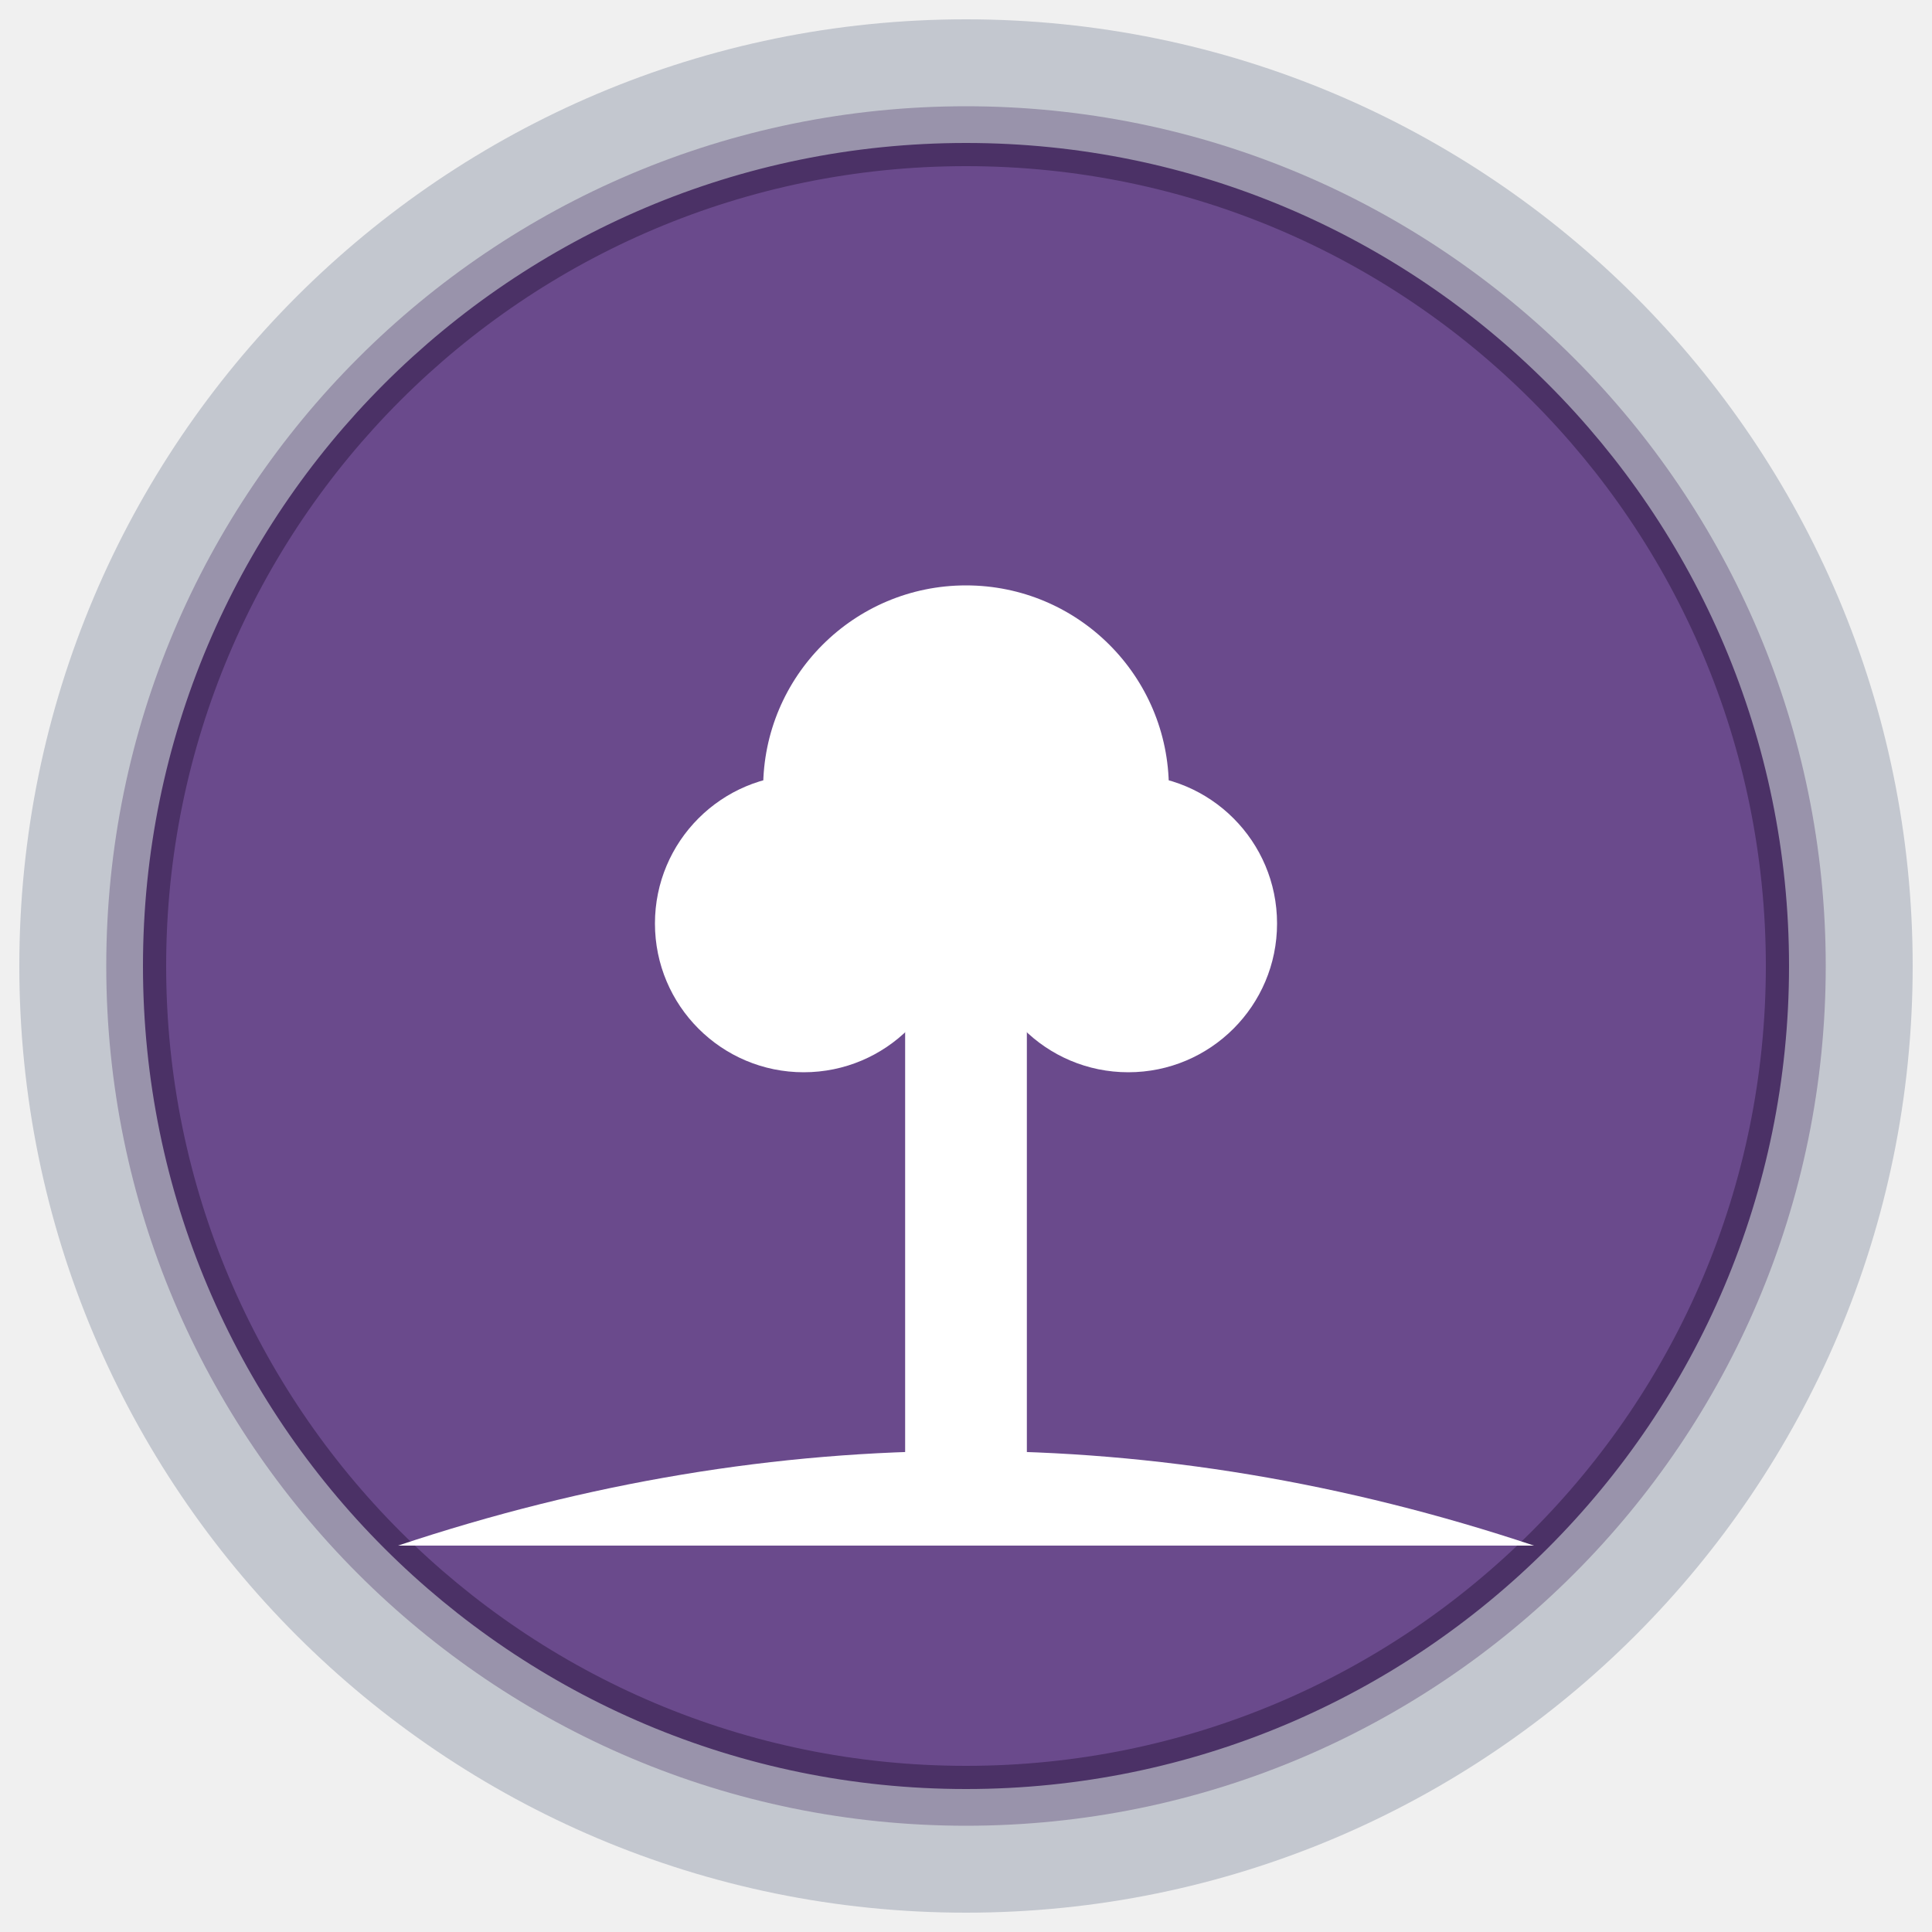
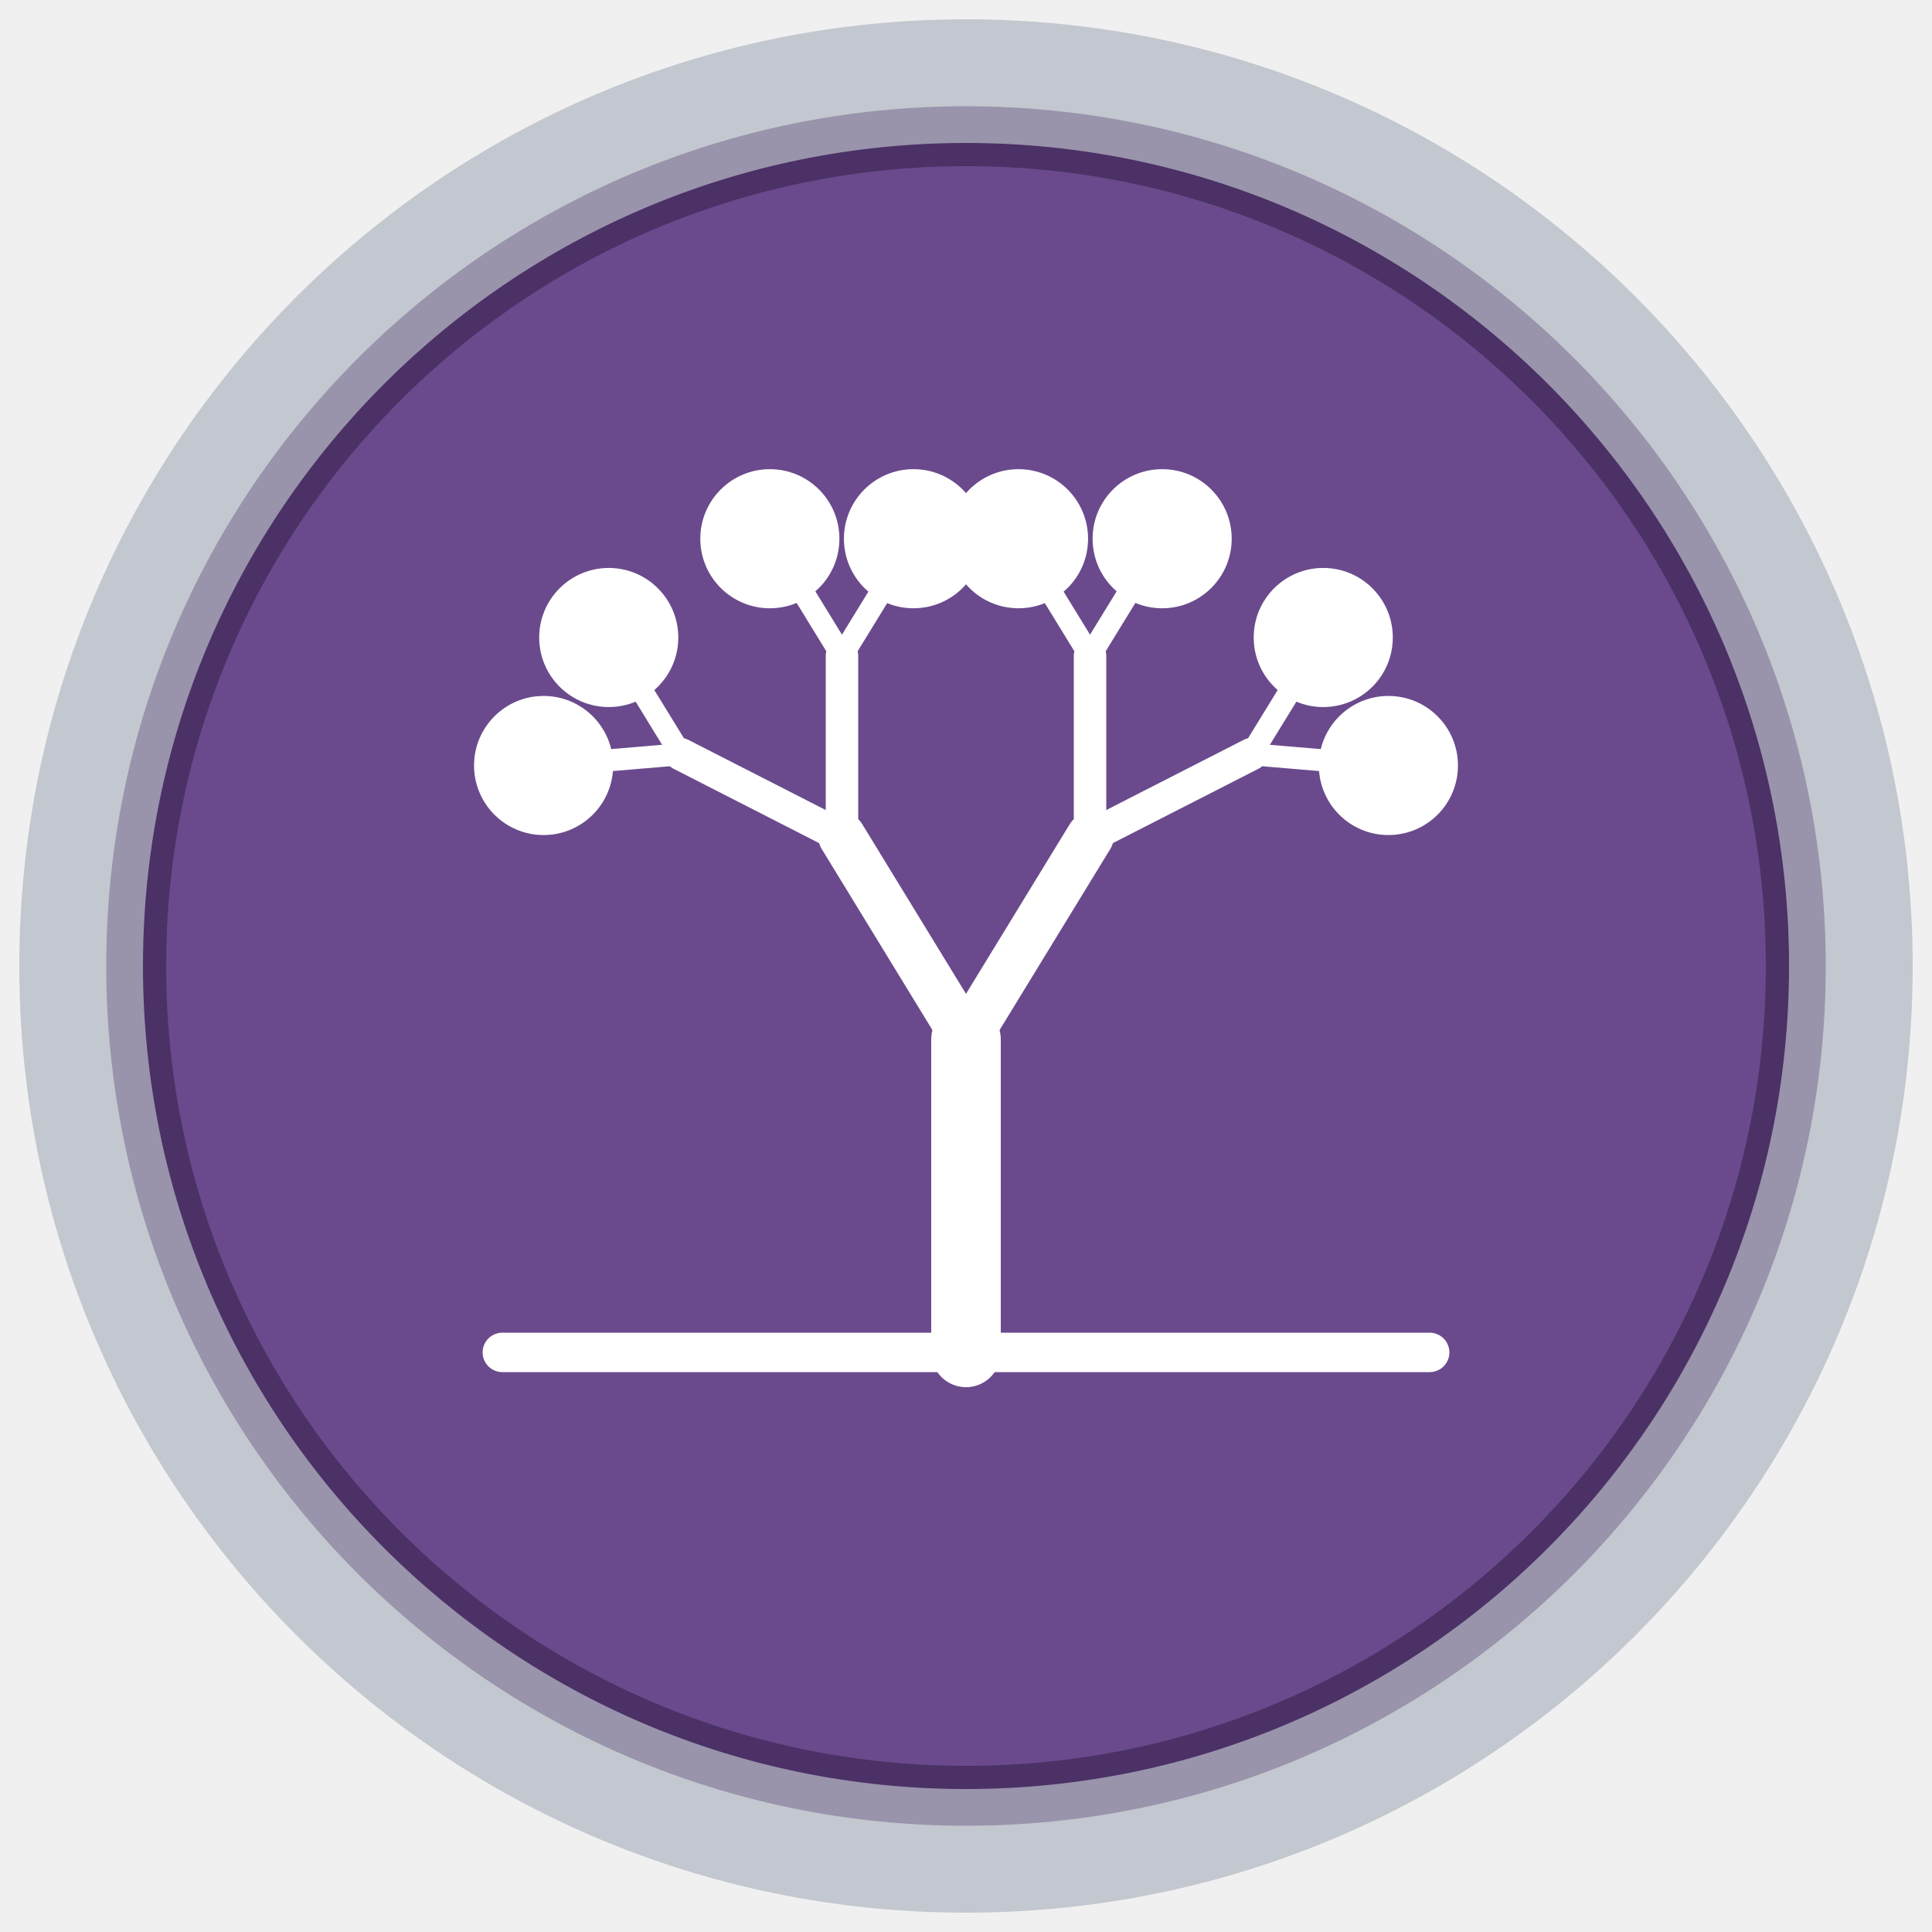
<svg xmlns="http://www.w3.org/2000/svg" viewBox="-100 -100 200 200" width="400" height="400">
  <circle r="98" fill="#C3C7CF" />
  <circle r="89" fill="#4B3166" opacity=".35" />
  <circle r="84" fill="#6A4A8C" />
  <circle r="84" fill="none" stroke="#4B3166" stroke-width="2.4" />
-   <g transform="translate(0 4) scale(1.4)">
-     <path d="M-42,40 Q0,26 42,40Z" fill="#FFFFFF" />
-     <circle cx="0" cy="-16" r="15" fill="#FFFFFF" />
-     <circle cx="-12" cy="-6" r="11" fill="#FFFFFF" />
-     <circle cx="12" cy="-6" r="11" fill="#FFFFFF" />
-     <path d="M0,34 V-4" stroke="#FFFFFF" stroke-width="9" stroke-linecap="round" />
+   <g transform="translate(0 4) scale(1.2)">
+     <path d="M-40,30 H40" stroke="#FFFFFF" stroke-width="3.4" stroke-linecap="round" />
+     <circle cx="-36.439" cy="-20.63" r="6.0" fill="#FFFFFF" />
+     <circle cx="-30.819" cy="-31.672" r="6.0" fill="#FFFFFF" />
+     <circle cx="-16.921" cy="-40.193" r="6.0" fill="#FFFFFF" />
+     <circle cx="-4.53" cy="-40.193" r="6.0" fill="#FFFFFF" />
+     <circle cx="4.53" cy="-40.193" r="6.0" fill="#FFFFFF" />
+     <circle cx="16.921" cy="-40.193" r="6.0" fill="#FFFFFF" />
+     <circle cx="30.819" cy="-31.672" r="6.0" fill="#FFFFFF" />
+     <circle cx="36.439" cy="-20.63" r="6.0" fill="#FFFFFF" />
+     <path d="M0.0,30.0 L0.0,3.0" stroke="#FFFFFF" stroke-width="6.0" stroke-linecap="round" />
+     <path d="M0.0,3.0 L-10.7,-14.5" stroke="#FFFFFF" stroke-width="4.1" stroke-linecap="round" />
+     <path d="M-10.7,-14.5 L-24.6,-21.6" stroke="#FFFFFF" stroke-width="2.8" stroke-linecap="round" />
+     <path d="M-24.6,-21.6 L-36.4,-20.6" stroke="#FFFFFF" stroke-width="1.9" stroke-linecap="round" />
+     <path d="M-24.6,-21.6 L-30.8,-31.7" stroke="#FFFFFF" stroke-width="1.9" stroke-linecap="round" />
+     <path d="M-10.7,-14.5 L-10.7,-30.1" stroke="#FFFFFF" stroke-width="2.8" stroke-linecap="round" />
+     <path d="M-10.7,-30.1 L-16.9,-40.2" stroke="#FFFFFF" stroke-width="1.9" stroke-linecap="round" />
+     <path d="M-10.7,-30.1 L-4.5,-40.2" stroke="#FFFFFF" stroke-width="1.9" stroke-linecap="round" />
+     <path d="M0.0,3.0 L10.7,-14.5" stroke="#FFFFFF" stroke-width="4.1" stroke-linecap="round" />
+     <path d="M10.7,-14.5 L10.7,-30.1" stroke="#FFFFFF" stroke-width="2.8" stroke-linecap="round" />
+     <path d="M10.7,-30.1 L4.5,-40.2" stroke="#FFFFFF" stroke-width="1.9" stroke-linecap="round" />
+     <path d="M10.7,-30.1 L16.9,-40.2" stroke="#FFFFFF" stroke-width="1.9" stroke-linecap="round" />
+     <path d="M10.7,-14.5 L24.6,-21.6" stroke="#FFFFFF" stroke-width="2.8" stroke-linecap="round" />
+     <path d="M24.6,-21.6 L30.8,-31.7" stroke="#FFFFFF" stroke-width="1.9" stroke-linecap="round" />
+     <path d="M24.6,-21.6 L36.4,-20.6" stroke="#FFFFFF" stroke-width="1.9" stroke-linecap="round" />
  </g>
</svg>
